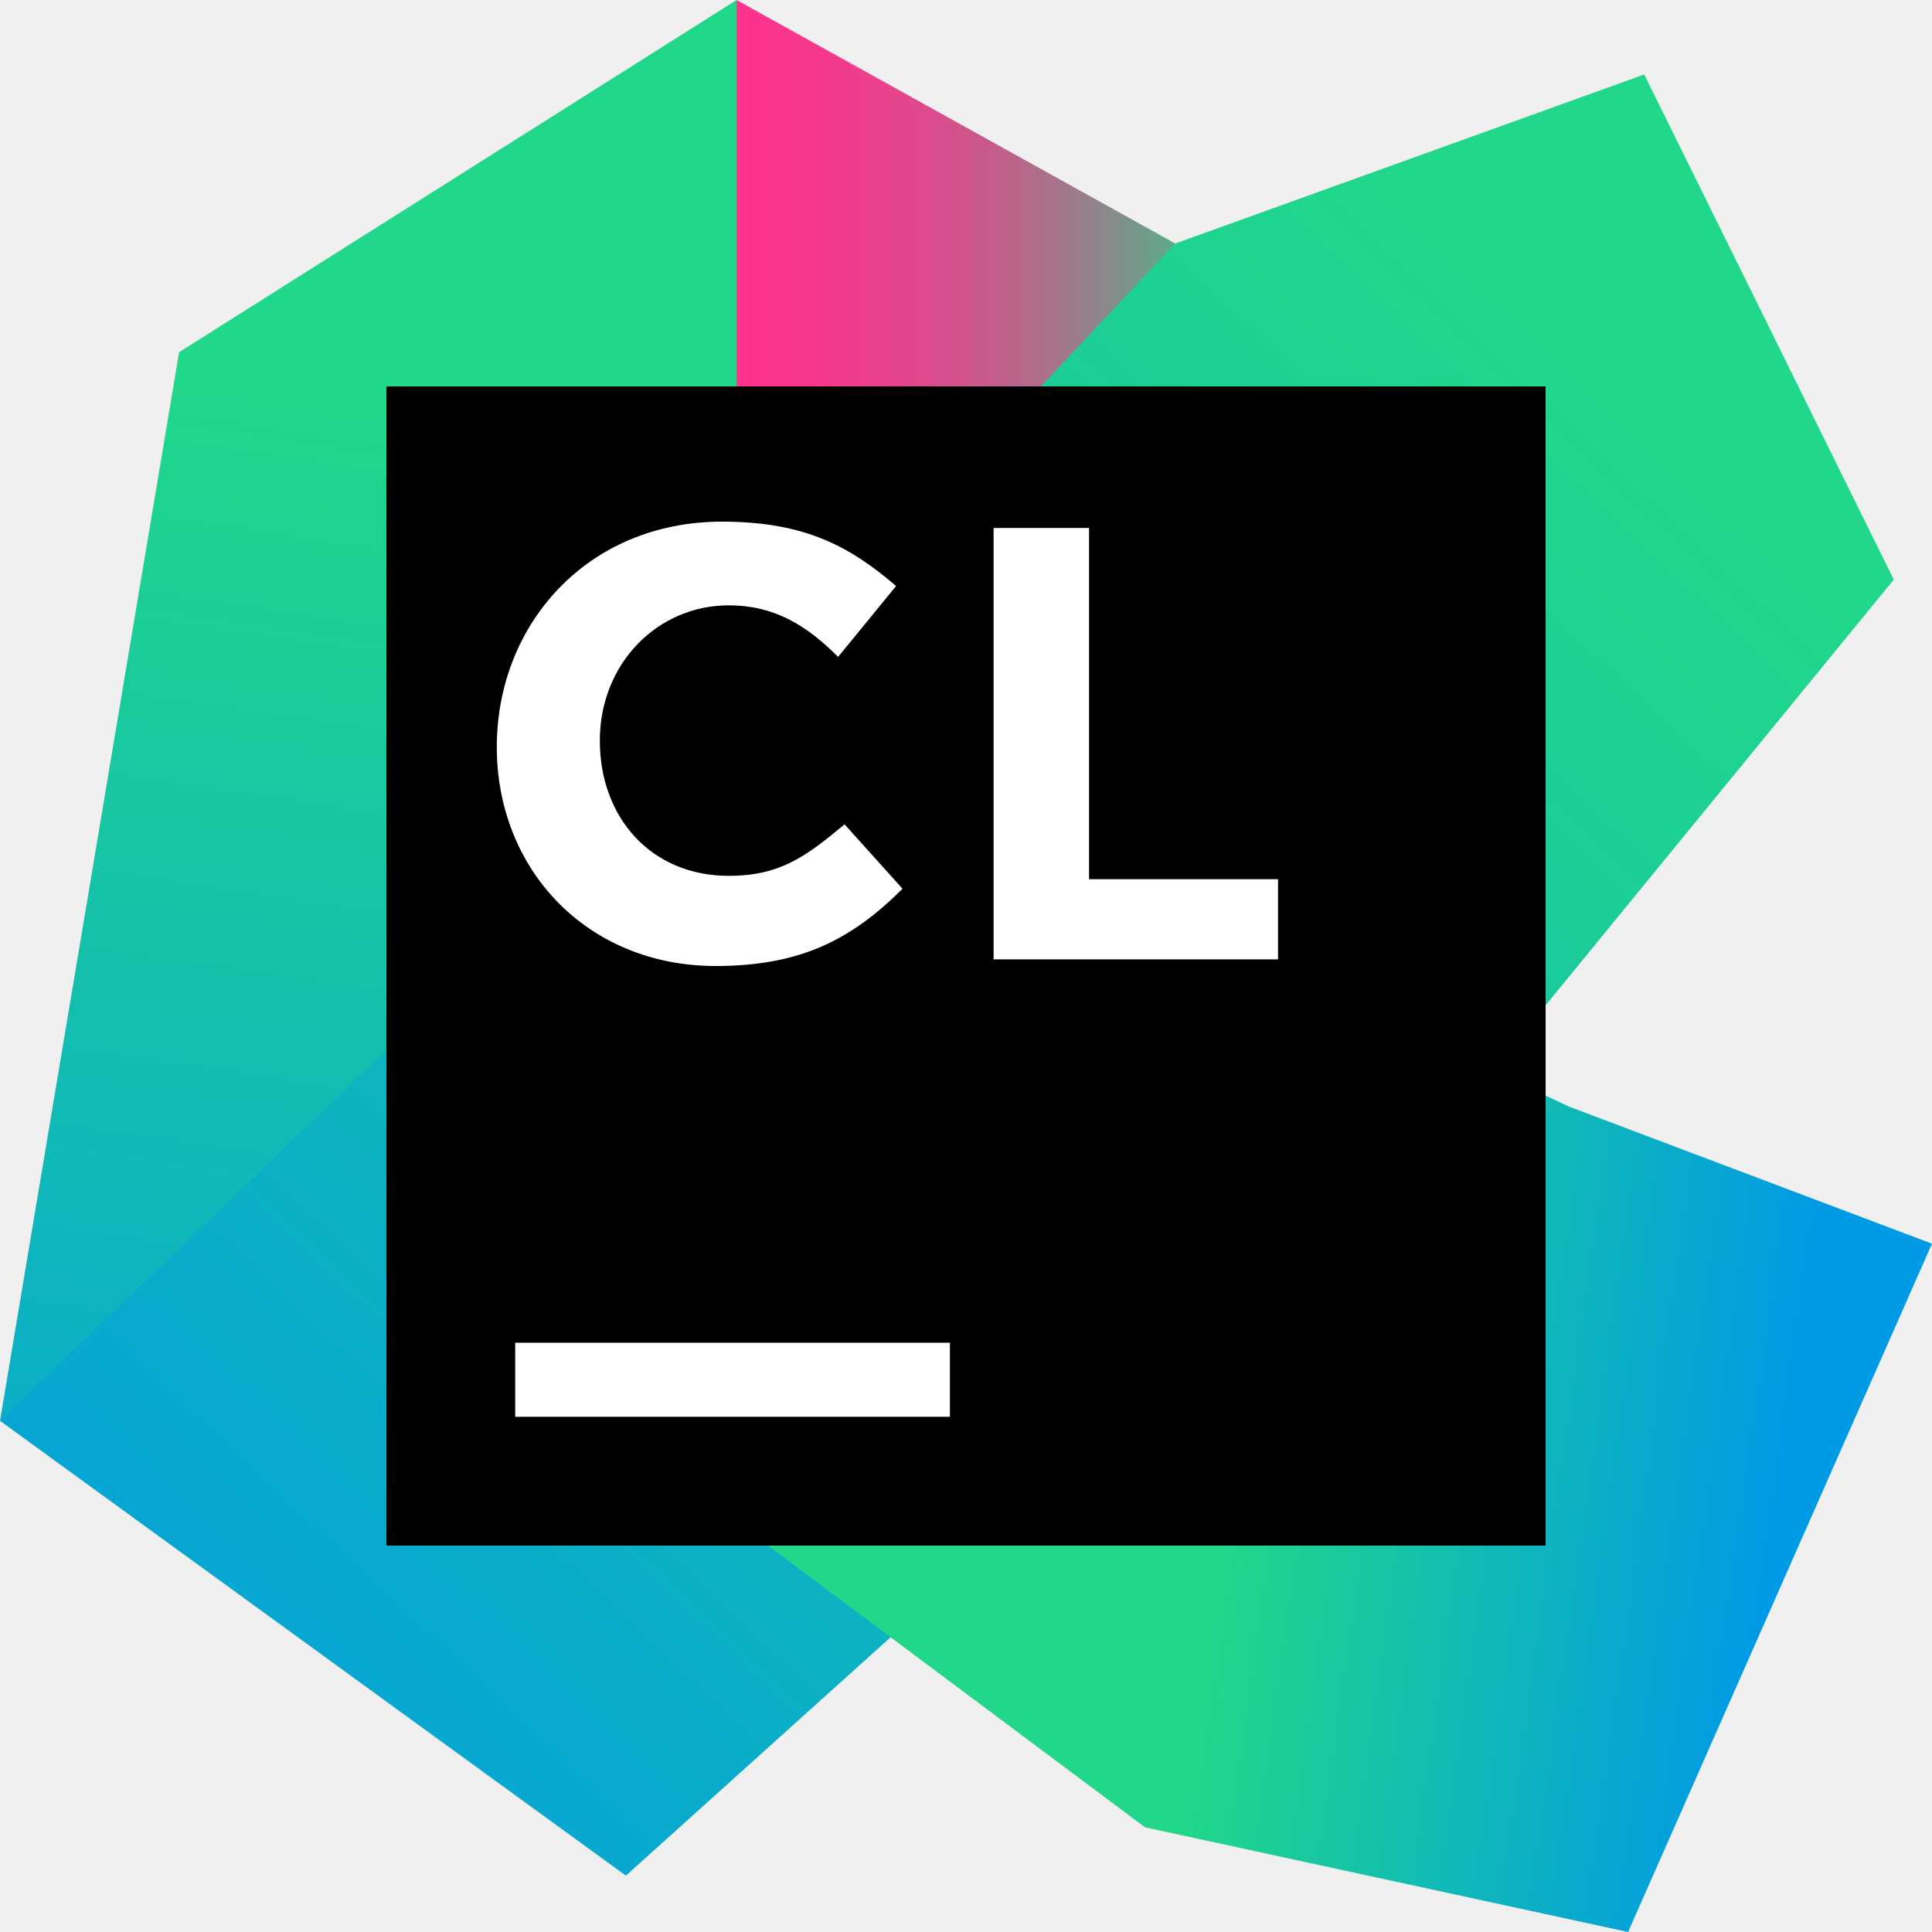
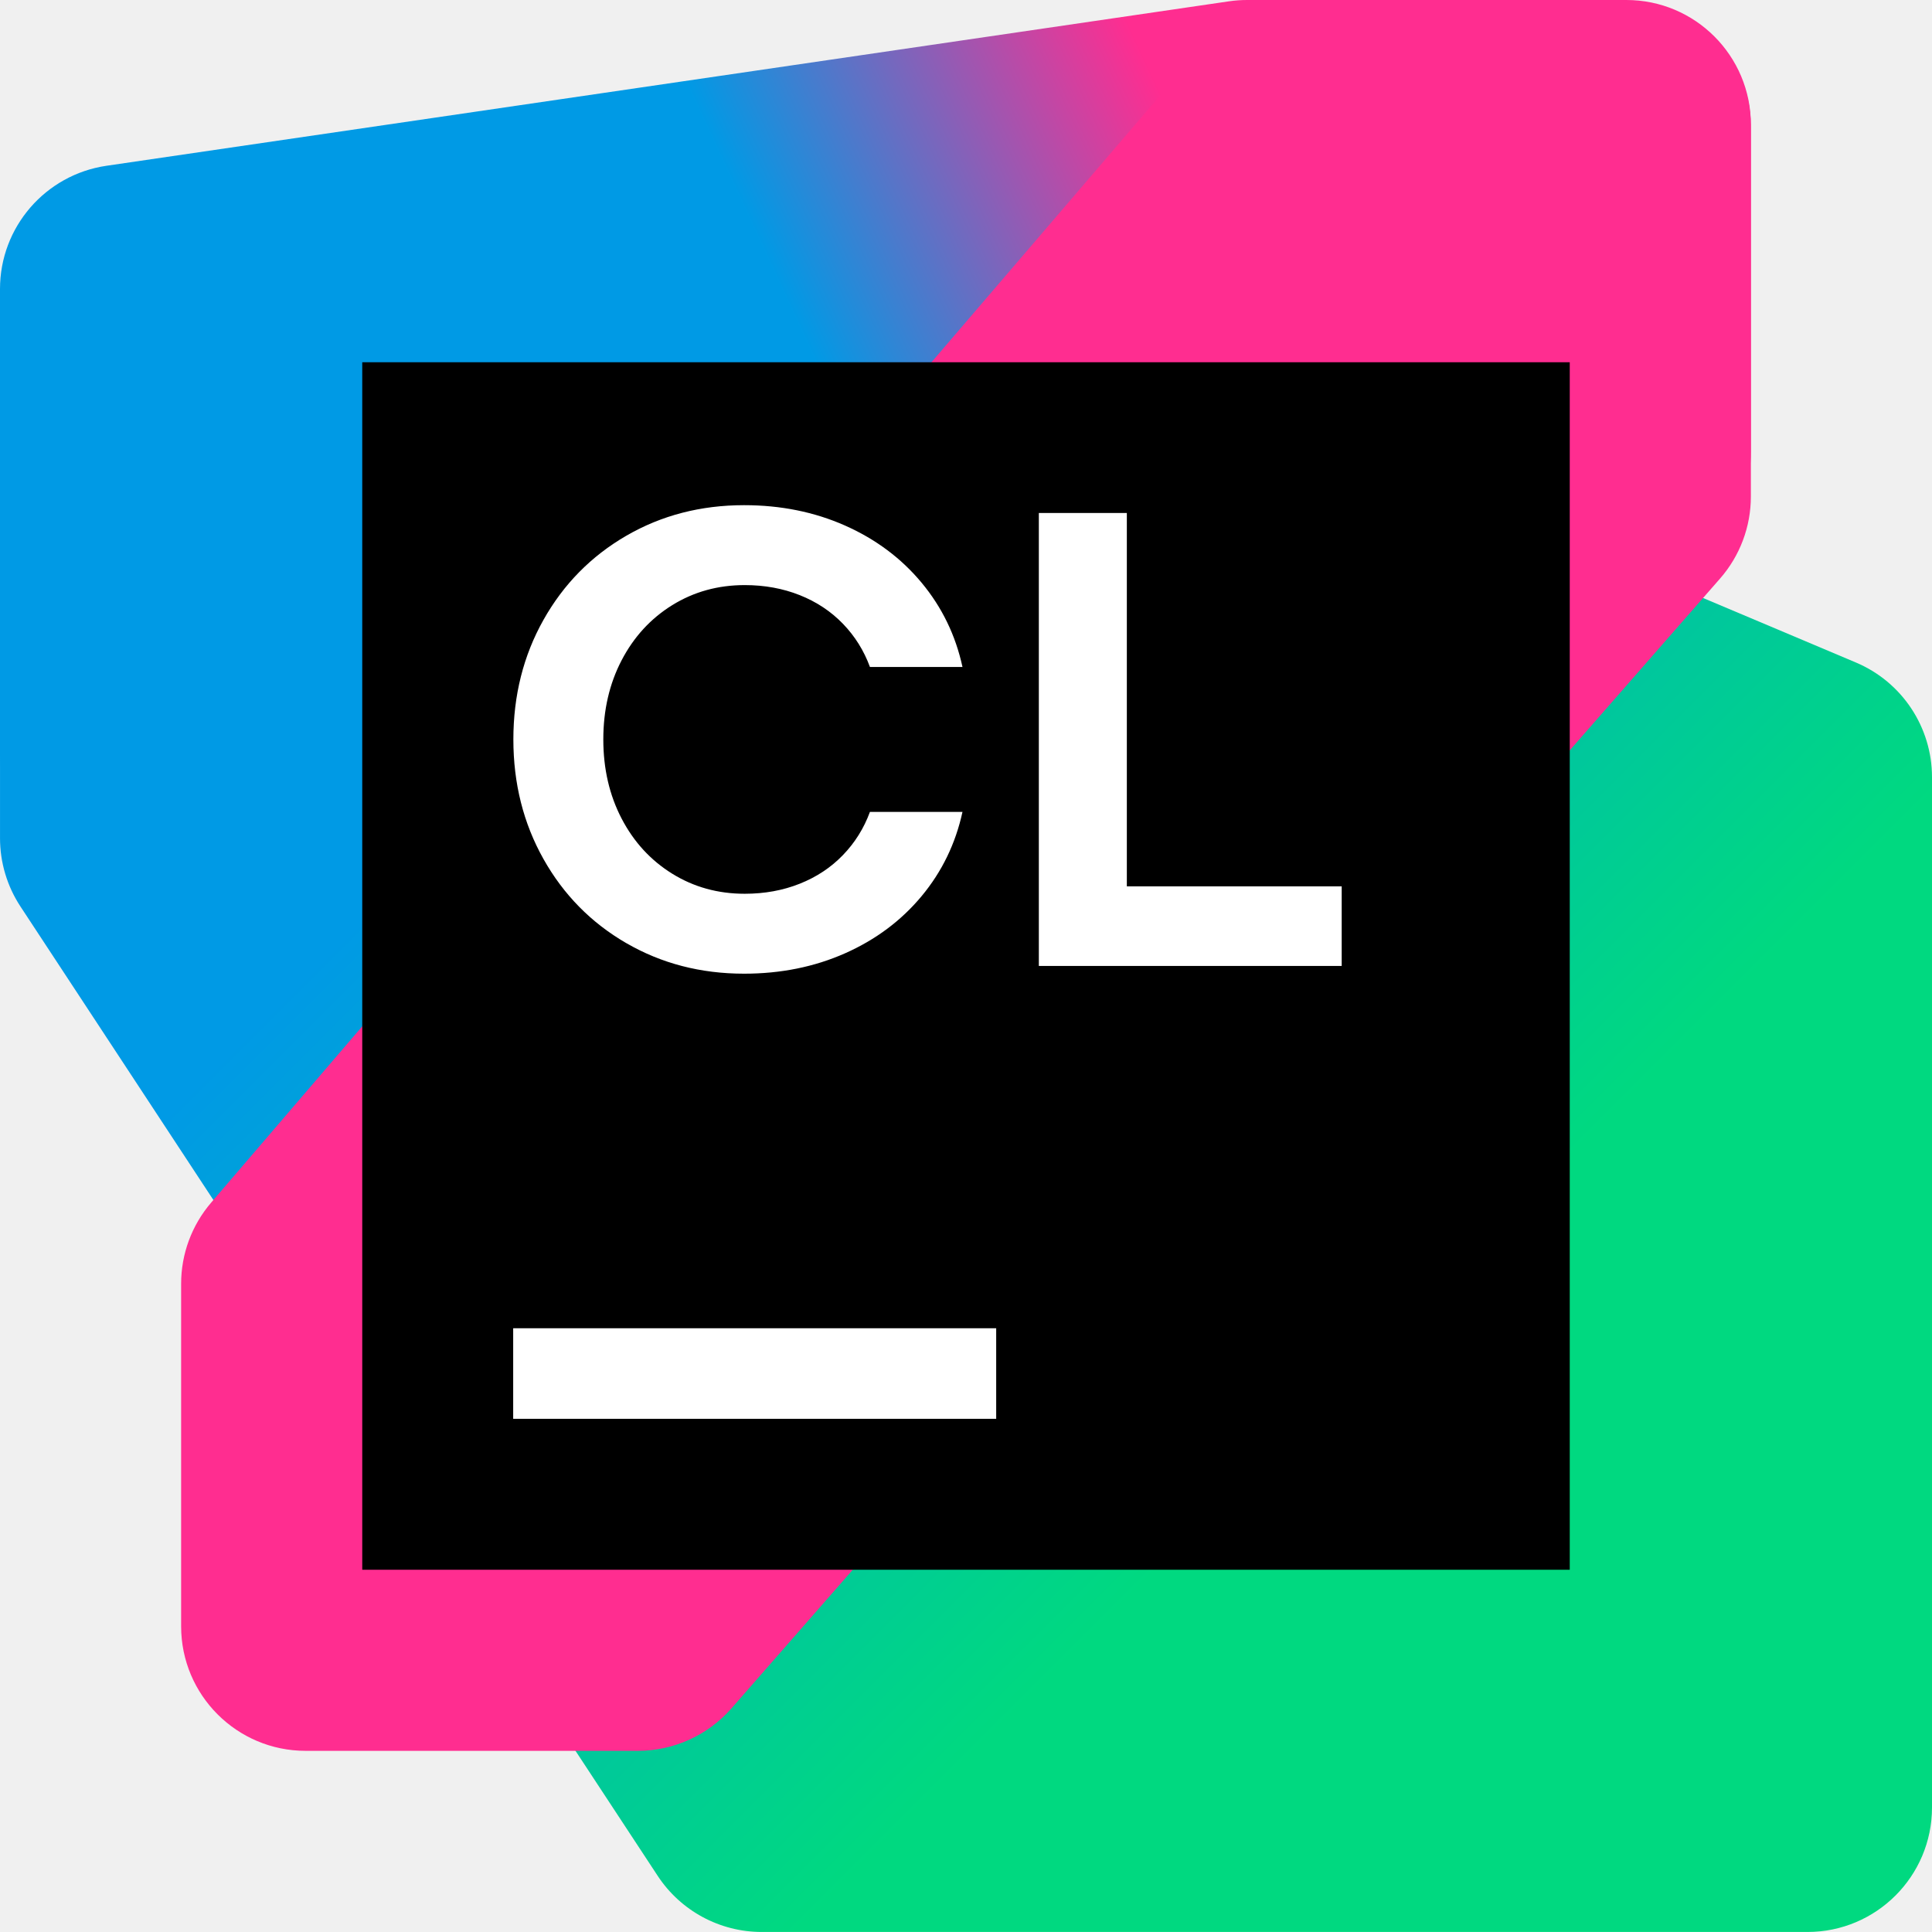
- <svg xmlns="http://www.w3.org/2000/svg" width="70" height="70" fill="none" viewBox="0 0 70 70">
+ <svg xmlns="http://www.w3.org/2000/svg" width="128" height="128" fill="none" viewBox="0 0 128 128">
  <defs>
-     <linearGradient id="a" x1="25.161" x2="45.217" y1="13.686" y2="13.686" gradientUnits="userSpaceOnUse">
-       <stop offset="0" stop-color="#FF318C" />
-       <stop offset="0.149" stop-color="#FB348C" />
-       <stop offset="0.285" stop-color="#F03C8C" />
-       <stop offset="0.416" stop-color="#DE4A8C" />
-       <stop offset="0.543" stop-color="#C45D8B" />
-       <stop offset="0.669" stop-color="#A2778B" />
-       <stop offset="0.793" stop-color="#79958A" />
-       <stop offset="0.913" stop-color="#49B98A" />
-       <stop offset="1" stop-color="#21D789" />
+     <linearGradient id="a" gradientUnits="userSpaceOnUse" x1="8.135" x2="125.327" y1="8.646" y2="125.839">
+       <stop offset=".29" stop-color="#009ae5" />
+       <stop offset=".7" stop-color="#00d980" />
    </linearGradient>
-     <linearGradient id="b" x1="17.131" x2="6.836" y1="8.883" y2="77.965" gradientUnits="userSpaceOnUse">
-       <stop offset="0.091" stop-color="#21D789" />
-       <stop offset="0.903" stop-color="#009AE5" />
-     </linearGradient>
-     <linearGradient id="c" x1="63.836" x2="-6.583" y1="6.492" y2="80.865" gradientUnits="userSpaceOnUse">
-       <stop offset="0.091" stop-color="#21D789" />
-       <stop offset="0.903" stop-color="#009AE5" />
-     </linearGradient>
-     <linearGradient id="d" x1="42.791" x2="66.875" y1="51.126" y2="54.551" gradientUnits="userSpaceOnUse">
-       <stop offset="0.091" stop-color="#21D789" />
-       <stop offset="0.903" stop-color="#009AE5" />
+     <linearGradient id="b" gradientUnits="userSpaceOnUse" x1="112.659" x2="5.749" y1="-.781" y2="48.786">
+       <stop offset=".3" stop-color="#ff2d90" />
+       <stop offset=".54" stop-color="#009ae5" />
    </linearGradient>
  </defs>
-   <path fill="url(#a)" d="M20 41.5L26.688 0L42.583 8.823L20 41.5Z" />
-   <path fill="url(#b)" d="M26.688 39V0L6.49 12.76L0 51.479L26.688 39Z" />
-   <path fill="url(#c)" d="M68.615 21L59.573 2.698L42.583 8.823L25.156 27.344L0 51.479L22.677 67.958L51.26 42.219L68.615 21Z" />
-   <path fill="url(#d)" d="M56.875 40.104L45.937 35L26.797 55.234L41.489 66.208L58.989 70L70 45.062L56.875 40.104Z" />
-   <g>
-     <path fill="#000000" d="M56 14H14V56H56V14Z" />
-     <path fill="#FFFFFF" d="M34.417 48.65H18.667V51.333H34.417V48.65Z" />
-     <g>
-       <path fill="#FFFFFF" d="M36 19.13H39.458V31.855H46.305V34.76H36V19.13Z" />
-       <path fill="#FFFFFF" d="M18 27.067C18 22.633 21.267 18.9 26.167 18.9C29.2 18.9 30.833 19.833 32.467 21.233L30.367 23.8C29.2 22.633 28.033 21.933 26.4 21.933C23.833 21.933 21.733 24.033 21.733 26.833C21.733 29.633 23.6 31.733 26.4 31.733C28.267 31.733 29.2 31.033 30.6 29.867L32.7 32.2C30.833 34.067 28.967 35 25.933 35C21.267 35 18 31.5 18 27.067Z" />
-     </g>
-   </g>
+   <path d="m128 119.748v-68.255c0-3.316-1.986-6.31-5.041-7.6l-74.843-31.595c-1.036-.438-2.151-.659-3.276-.649l-36.657.3c-4.53.036-8.182 3.719-8.182 8.249v35.331c0 1.611.471 3.186 1.356 4.532l42.217 64.219c1.525 2.321 4.116 3.718 6.894 3.718h69.282c4.556 0 8.25-3.694 8.25-8.25z" fill="url(#a)" />
+   <path d="m116 29.975v-21.725c0-4.556-3.694-8.25-8.25-8.25h-25.131c-.4 0-.8.029-1.196.087l-74.369 10.896c-4.051.594-7.054 4.069-7.054 8.162v30.795c0 4.558 3.695 8.251 8.252 8.25l37.009-.009c.851 0 1.698-.133 2.507-.391l62.491-19.957c3.419-1.093 5.74-4.27 5.74-7.859z" fill="url(#b)" />
+   <path d="m116 32.898v-24.517c0-4.607-3.774-8.322-8.381-8.249l-21.61-.124c-2.362.037-5.071 1.562-6.609 3.356l-65.414 76.316c-1.281 1.495-1.986 3.4-1.986 5.369v22.699c0 4.556 3.694 8.25 8.25 8.25h22.006c2.379 0 4.643-1.028 6.209-2.818l65.494-74.85c1.316-1.504 2.041-3.434 2.041-5.433z" fill="#ff2d90" />
+   <path d="m104 24h-80v80h80z" fill="#000" />
+   <path d="m66 88h-32v6h32z" fill="#fff" />
+   <path d="m41.493 62.485c-2.33-1.35-4.159-3.209-5.487-5.574-1.329-2.365-1.994-5.005-1.994-7.921 0-2.916.665-5.556 1.994-7.921 1.329-2.365 3.159-4.224 5.487-5.574 2.329-1.35 4.931-2.026 7.804-2.026 2.43 0 4.659.45 6.689 1.35 2.029.9 3.72 2.161 5.07 3.784s2.254 3.484 2.711 5.585h-6.131c-.4-1.086-.996-2.04-1.79-2.862-.794-.821-1.748-1.454-2.862-1.897-1.115-.443-2.33-.665-3.644-.665-1.772 0-3.373.443-4.803 1.329-1.429.886-2.547 2.105-3.355 3.655-.807 1.551-1.211 3.297-1.211 5.241 0 1.944.404 3.691 1.211 5.241.807 1.551 1.926 2.769 3.355 3.655 1.429.886 3.03 1.329 4.803 1.329 1.315 0 2.53-.221 3.644-.665 1.115-.443 2.069-1.075 2.862-1.897.794-.821 1.39-1.776 1.79-2.862h6.131c-.458 2.101-1.361 3.962-2.711 5.585s-3.041 2.884-5.07 3.784c-2.03.9-4.259 1.35-6.689 1.35-2.873 0-5.474-.675-7.804-2.026z" fill="#fff" />
+   <path d="m74.656 33.984v24.739h14.235v5.274h-20.065v-30.012h5.831z" fill="#fff" />
</svg>
